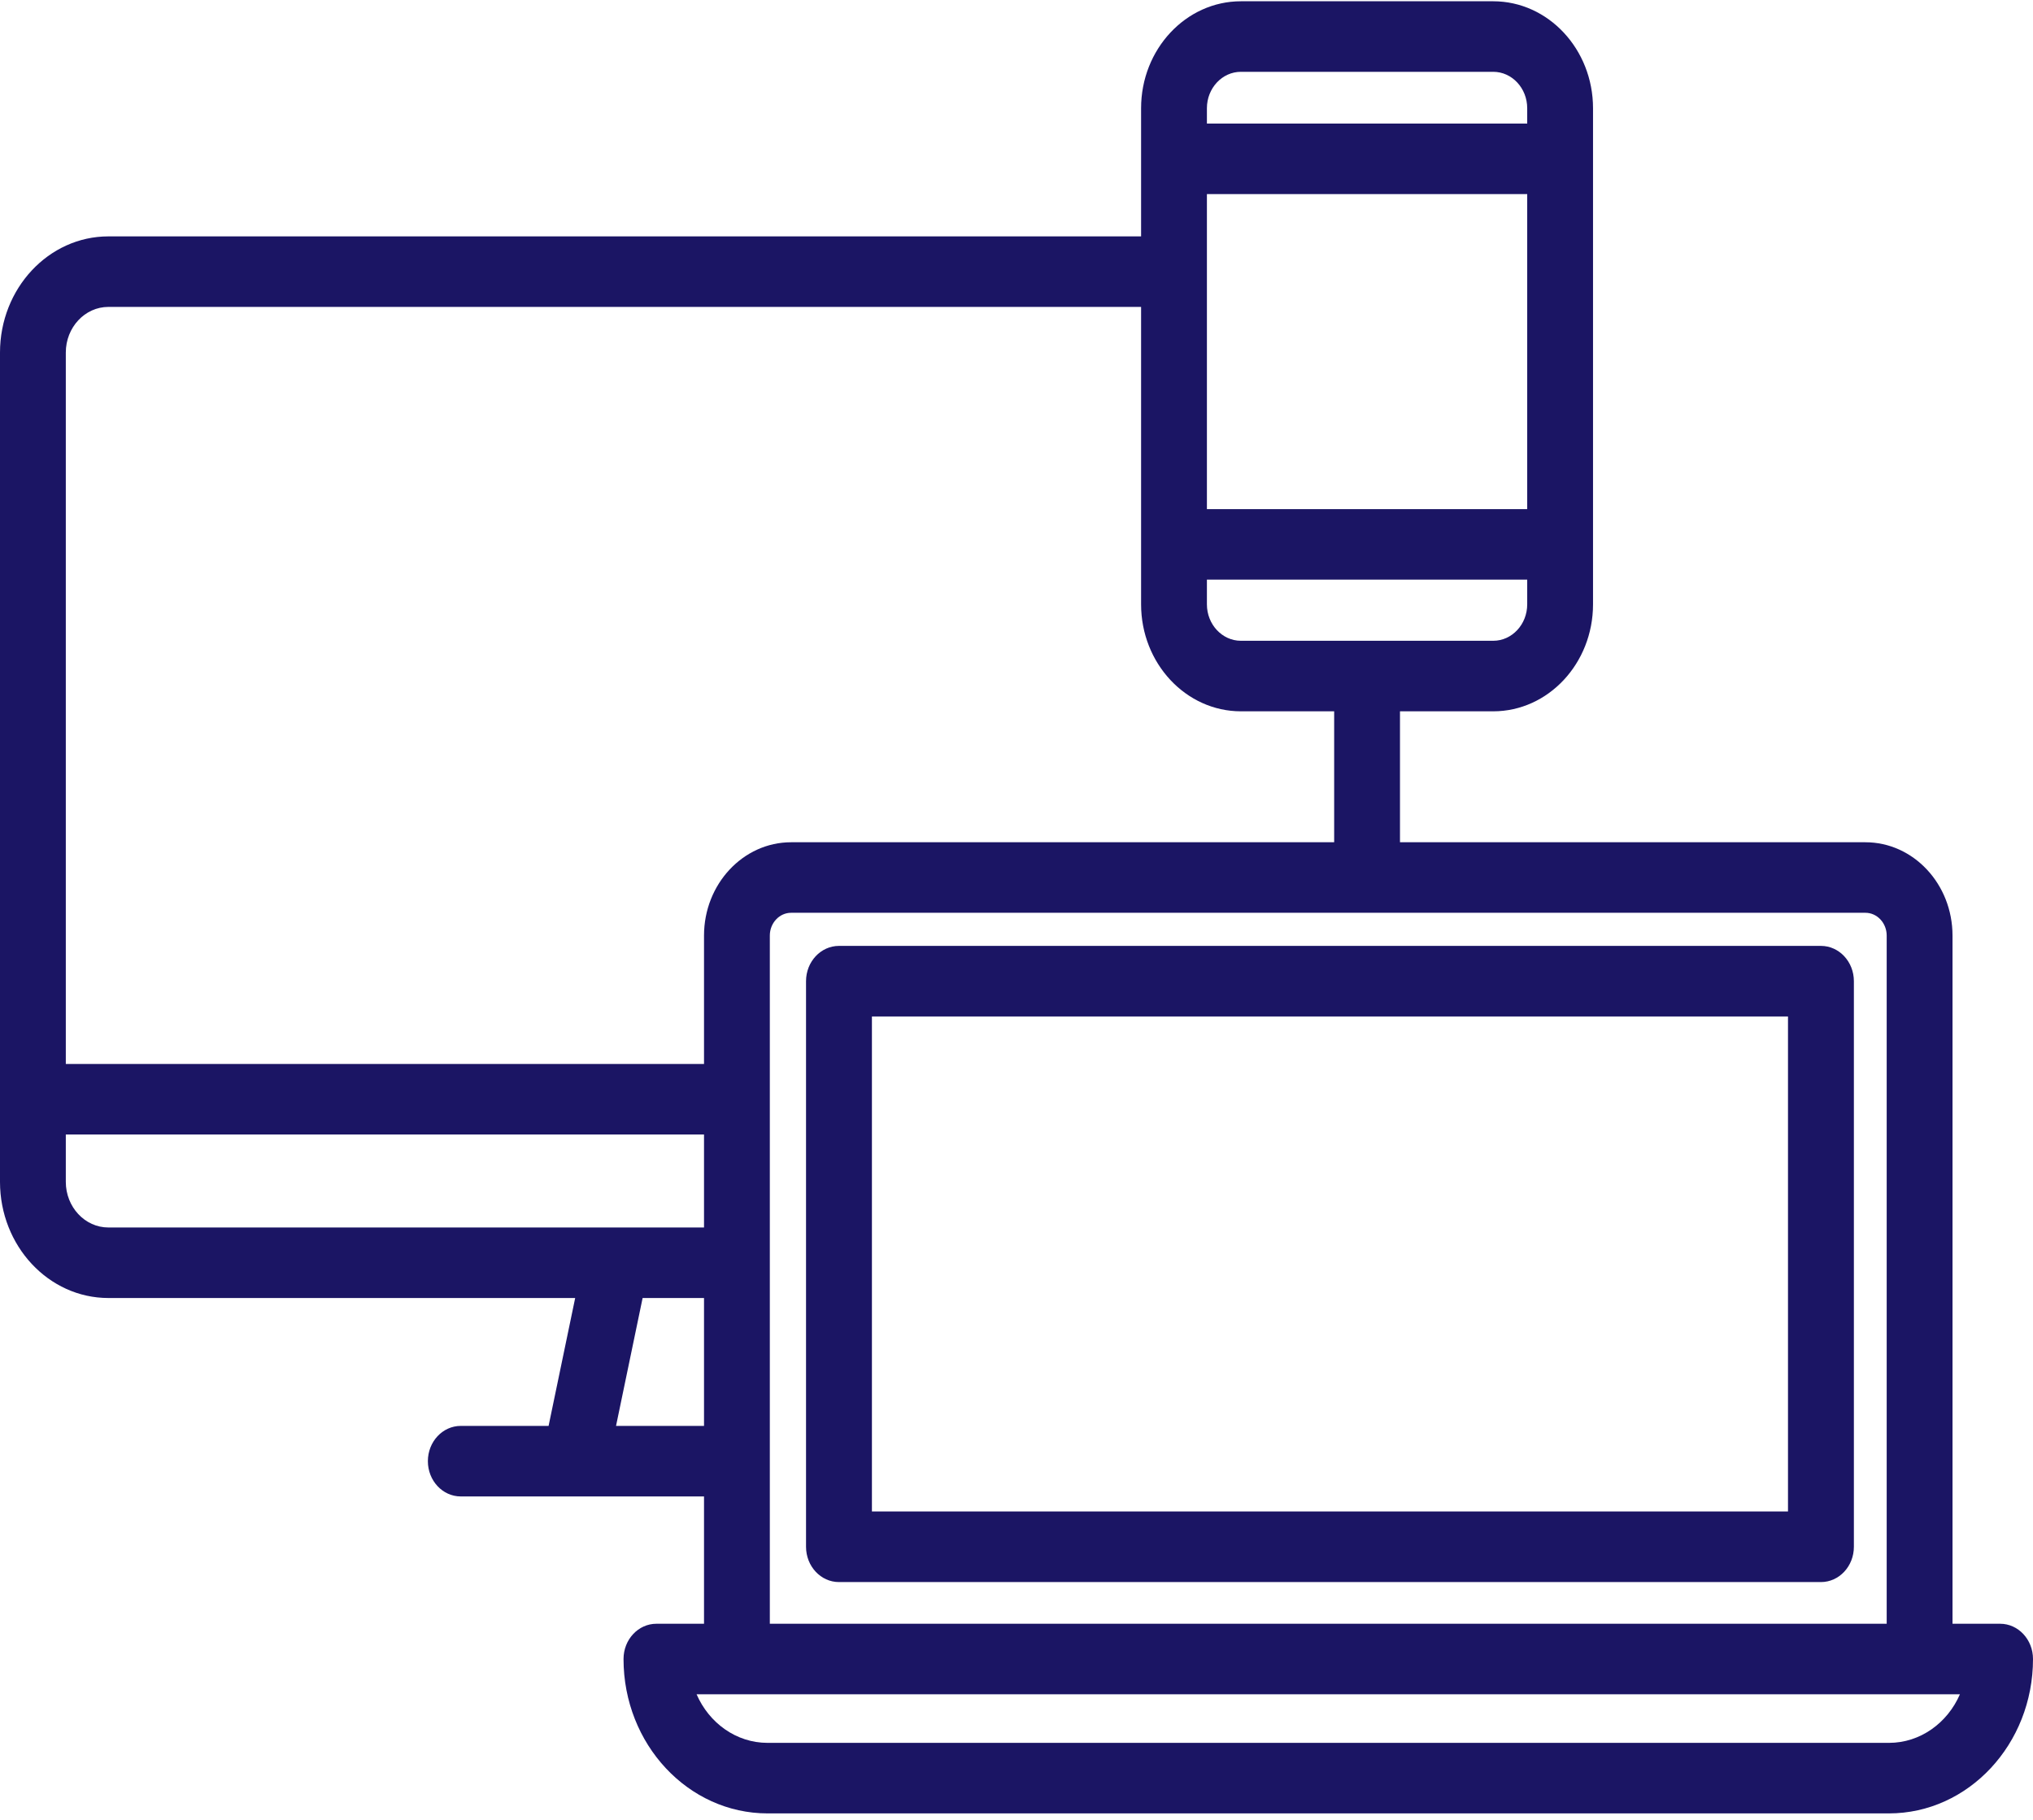
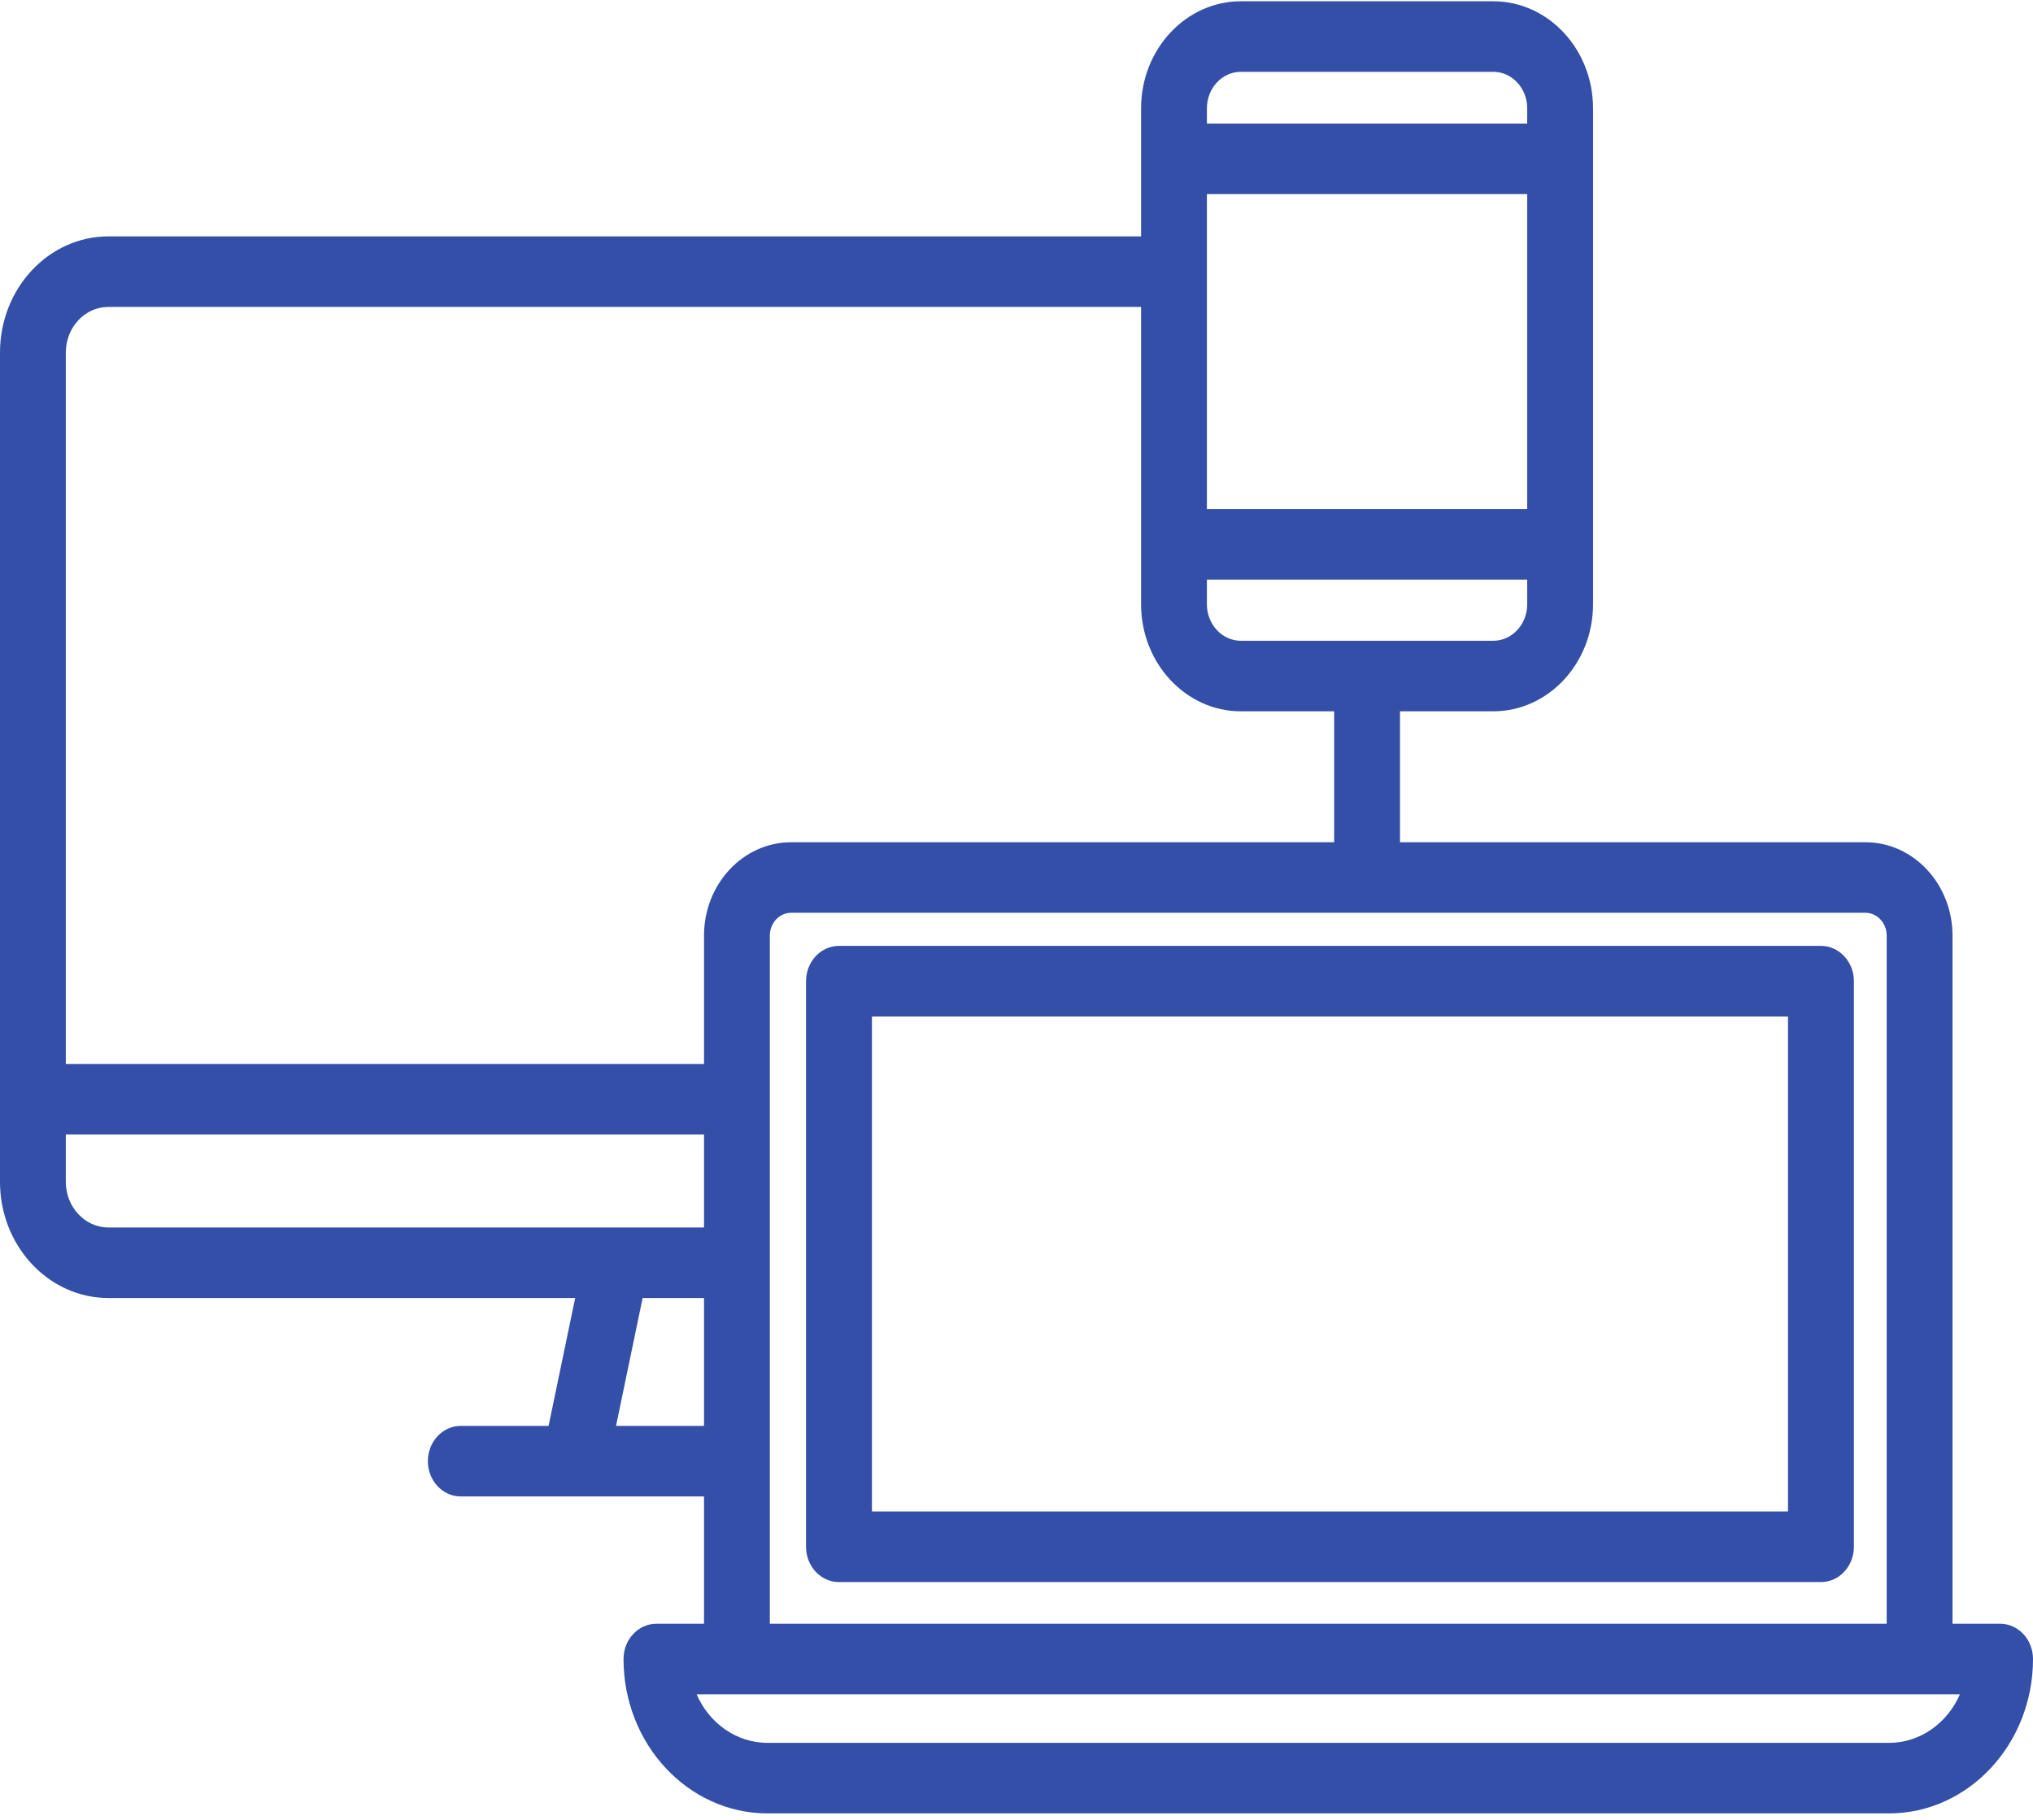
<svg xmlns="http://www.w3.org/2000/svg" width="200" height="179" viewBox="0 0 200 179">
-   <g fill="#1B1564" fill-rule="evenodd" transform="translate(0 .125)">
+   <g fill="#334fa7" fill-rule="evenodd" transform="translate(0 .125)">
    <path d="M82.536,155.509 L179.138,155.509 C180.928,155.509 182.379,153.954 182.379,152.037 L182.379,96.398 C182.379,94.481 180.928,92.926 179.138,92.926 L82.536,92.926 C80.747,92.926 79.295,94.481 79.295,96.398 L79.295,152.037 C79.295,153.954 80.747,155.509 82.536,155.509 Z M85.777,148.565 L175.897,148.565 L175.897,99.87 L85.777,99.87 L85.777,148.565 Z" />
    <path d="M196.763,159.609 L192.082,159.609 L192.082,91.912 C192.082,86.85 188.24,82.731 183.514,82.731 L137.726,82.731 L137.726,69.85 L146.898,69.85 C152.312,69.85 156.717,65.129 156.717,59.327 L156.717,10.521 C156.717,4.721 152.312,0 146.898,0 L122.077,0 C116.663,0 112.257,4.721 112.257,10.521 L112.257,23.129 L10.662,23.129 C4.782,23.129 0,28.254 0,34.556 L0,116.139 C0,122.44 4.782,127.565 10.662,127.565 L56.584,127.565 L53.968,140.146 L45.33,140.146 C43.542,140.146 42.093,141.7 42.093,143.615 C42.093,145.533 43.542,147.085 45.33,147.085 L69.259,147.085 L69.259,159.609 L64.578,159.609 C62.789,159.609 61.341,161.161 61.341,163.078 C61.341,171.454 67.697,178.266 75.512,178.266 L185.826,178.266 C193.641,178.266 200,171.454 200,163.078 C200,161.161 198.55,159.609 196.763,159.609 Z M183.514,89.669 C184.669,89.669 185.607,90.677 185.607,91.912 L185.607,159.607 L75.733,159.607 L75.733,143.633 C75.733,143.627 75.733,143.622 75.733,143.615 C75.733,143.609 75.733,143.605 75.733,143.598 L75.733,91.912 C75.733,90.677 76.671,89.669 77.826,89.669 L183.514,89.669 Z M118.732,10.521 C118.732,8.547 120.233,6.939 122.077,6.939 L146.898,6.939 C148.742,6.939 150.242,8.547 150.242,10.521 L150.242,12.028 L118.732,12.028 L118.732,10.521 Z M118.732,49.958 L150.242,49.958 L150.242,18.966 L118.732,18.966 L118.732,49.958 Z M118.732,56.896 L150.242,56.896 L150.242,59.327 C150.242,61.303 148.742,62.911 146.898,62.911 L122.077,62.911 C120.233,62.911 118.732,61.303 118.732,59.327 L118.732,56.896 Z M6.474,34.556 C6.474,32.08 8.352,30.067 10.662,30.067 L112.257,30.067 L112.257,59.327 C112.257,65.129 116.663,69.85 122.077,69.85 L131.251,69.85 L131.251,82.731 L77.826,82.731 C73.103,82.731 69.259,86.85 69.259,91.912 L69.259,104.543 L6.474,104.543 L6.474,34.556 Z M10.662,120.627 C8.352,120.627 6.474,118.612 6.474,116.139 L6.474,111.481 L69.259,111.481 L69.259,120.627 L10.662,120.627 Z M60.603,140.146 L63.219,127.563 L69.259,127.563 L69.259,140.146 L60.603,140.146 Z M185.826,171.327 L75.512,171.327 C72.422,171.327 69.752,169.367 68.528,166.548 L192.811,166.548 C191.586,169.367 188.916,171.327 185.826,171.327 Z" />
  </g>
</svg>
